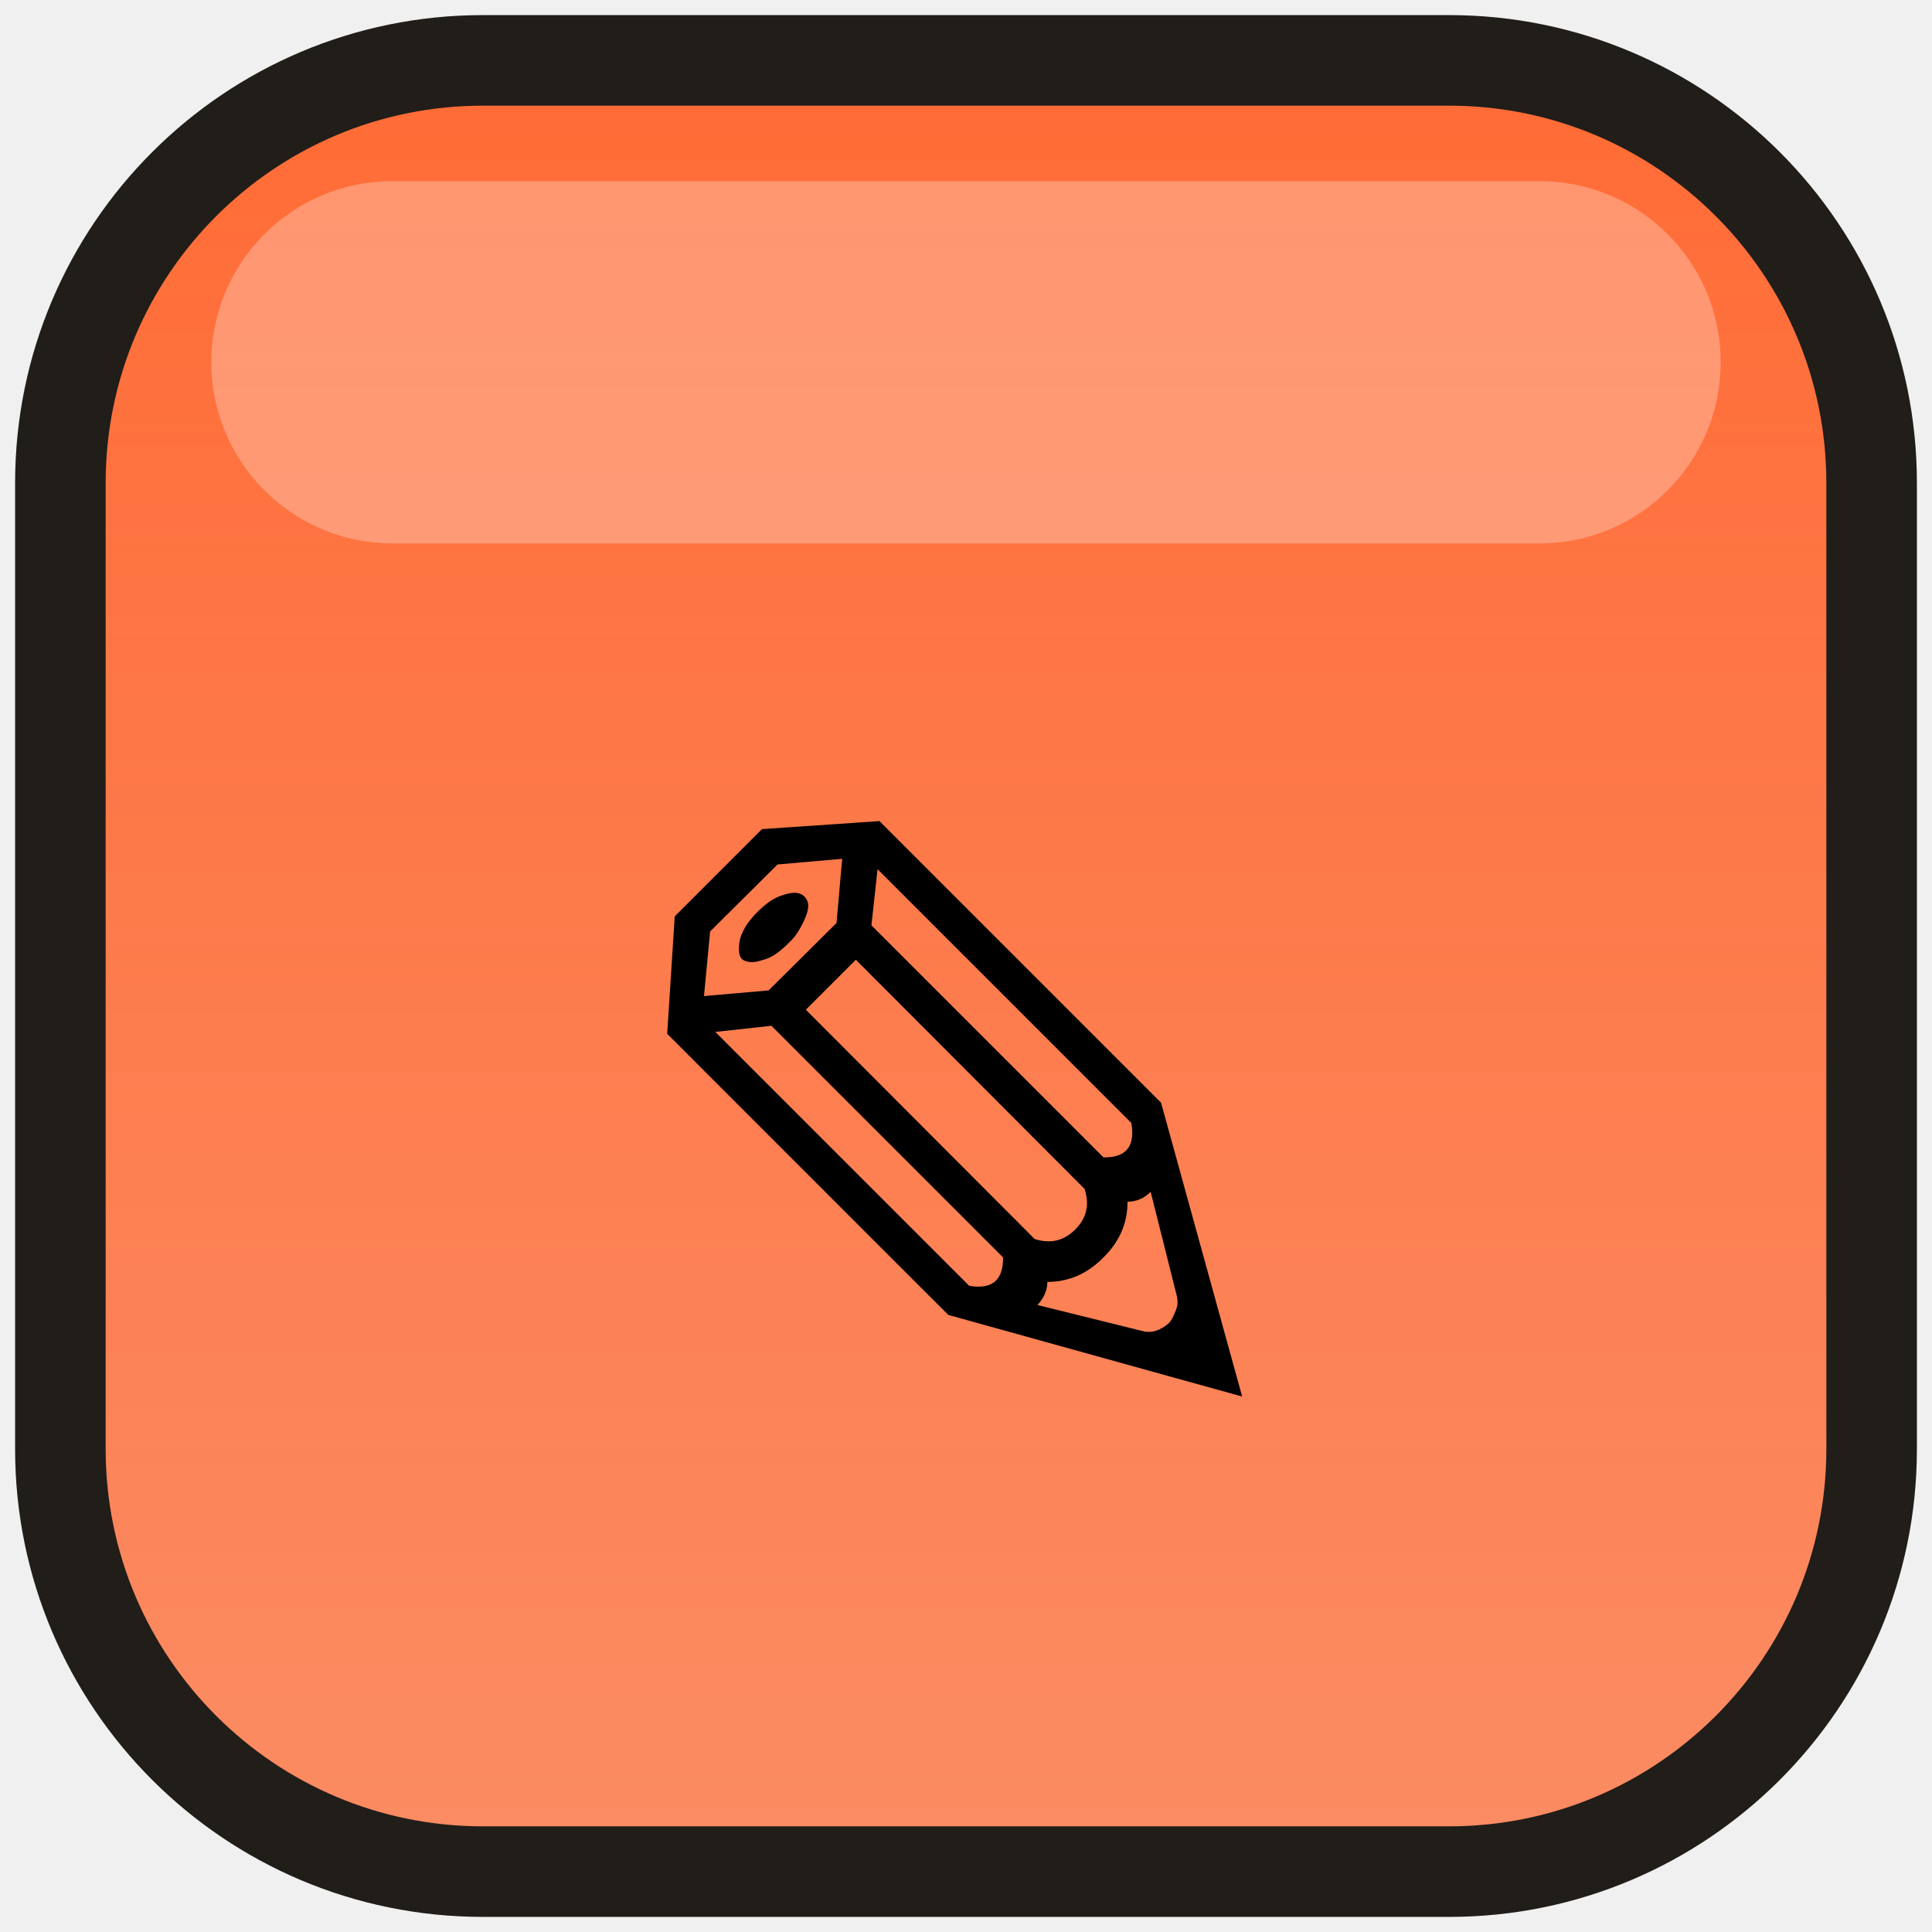
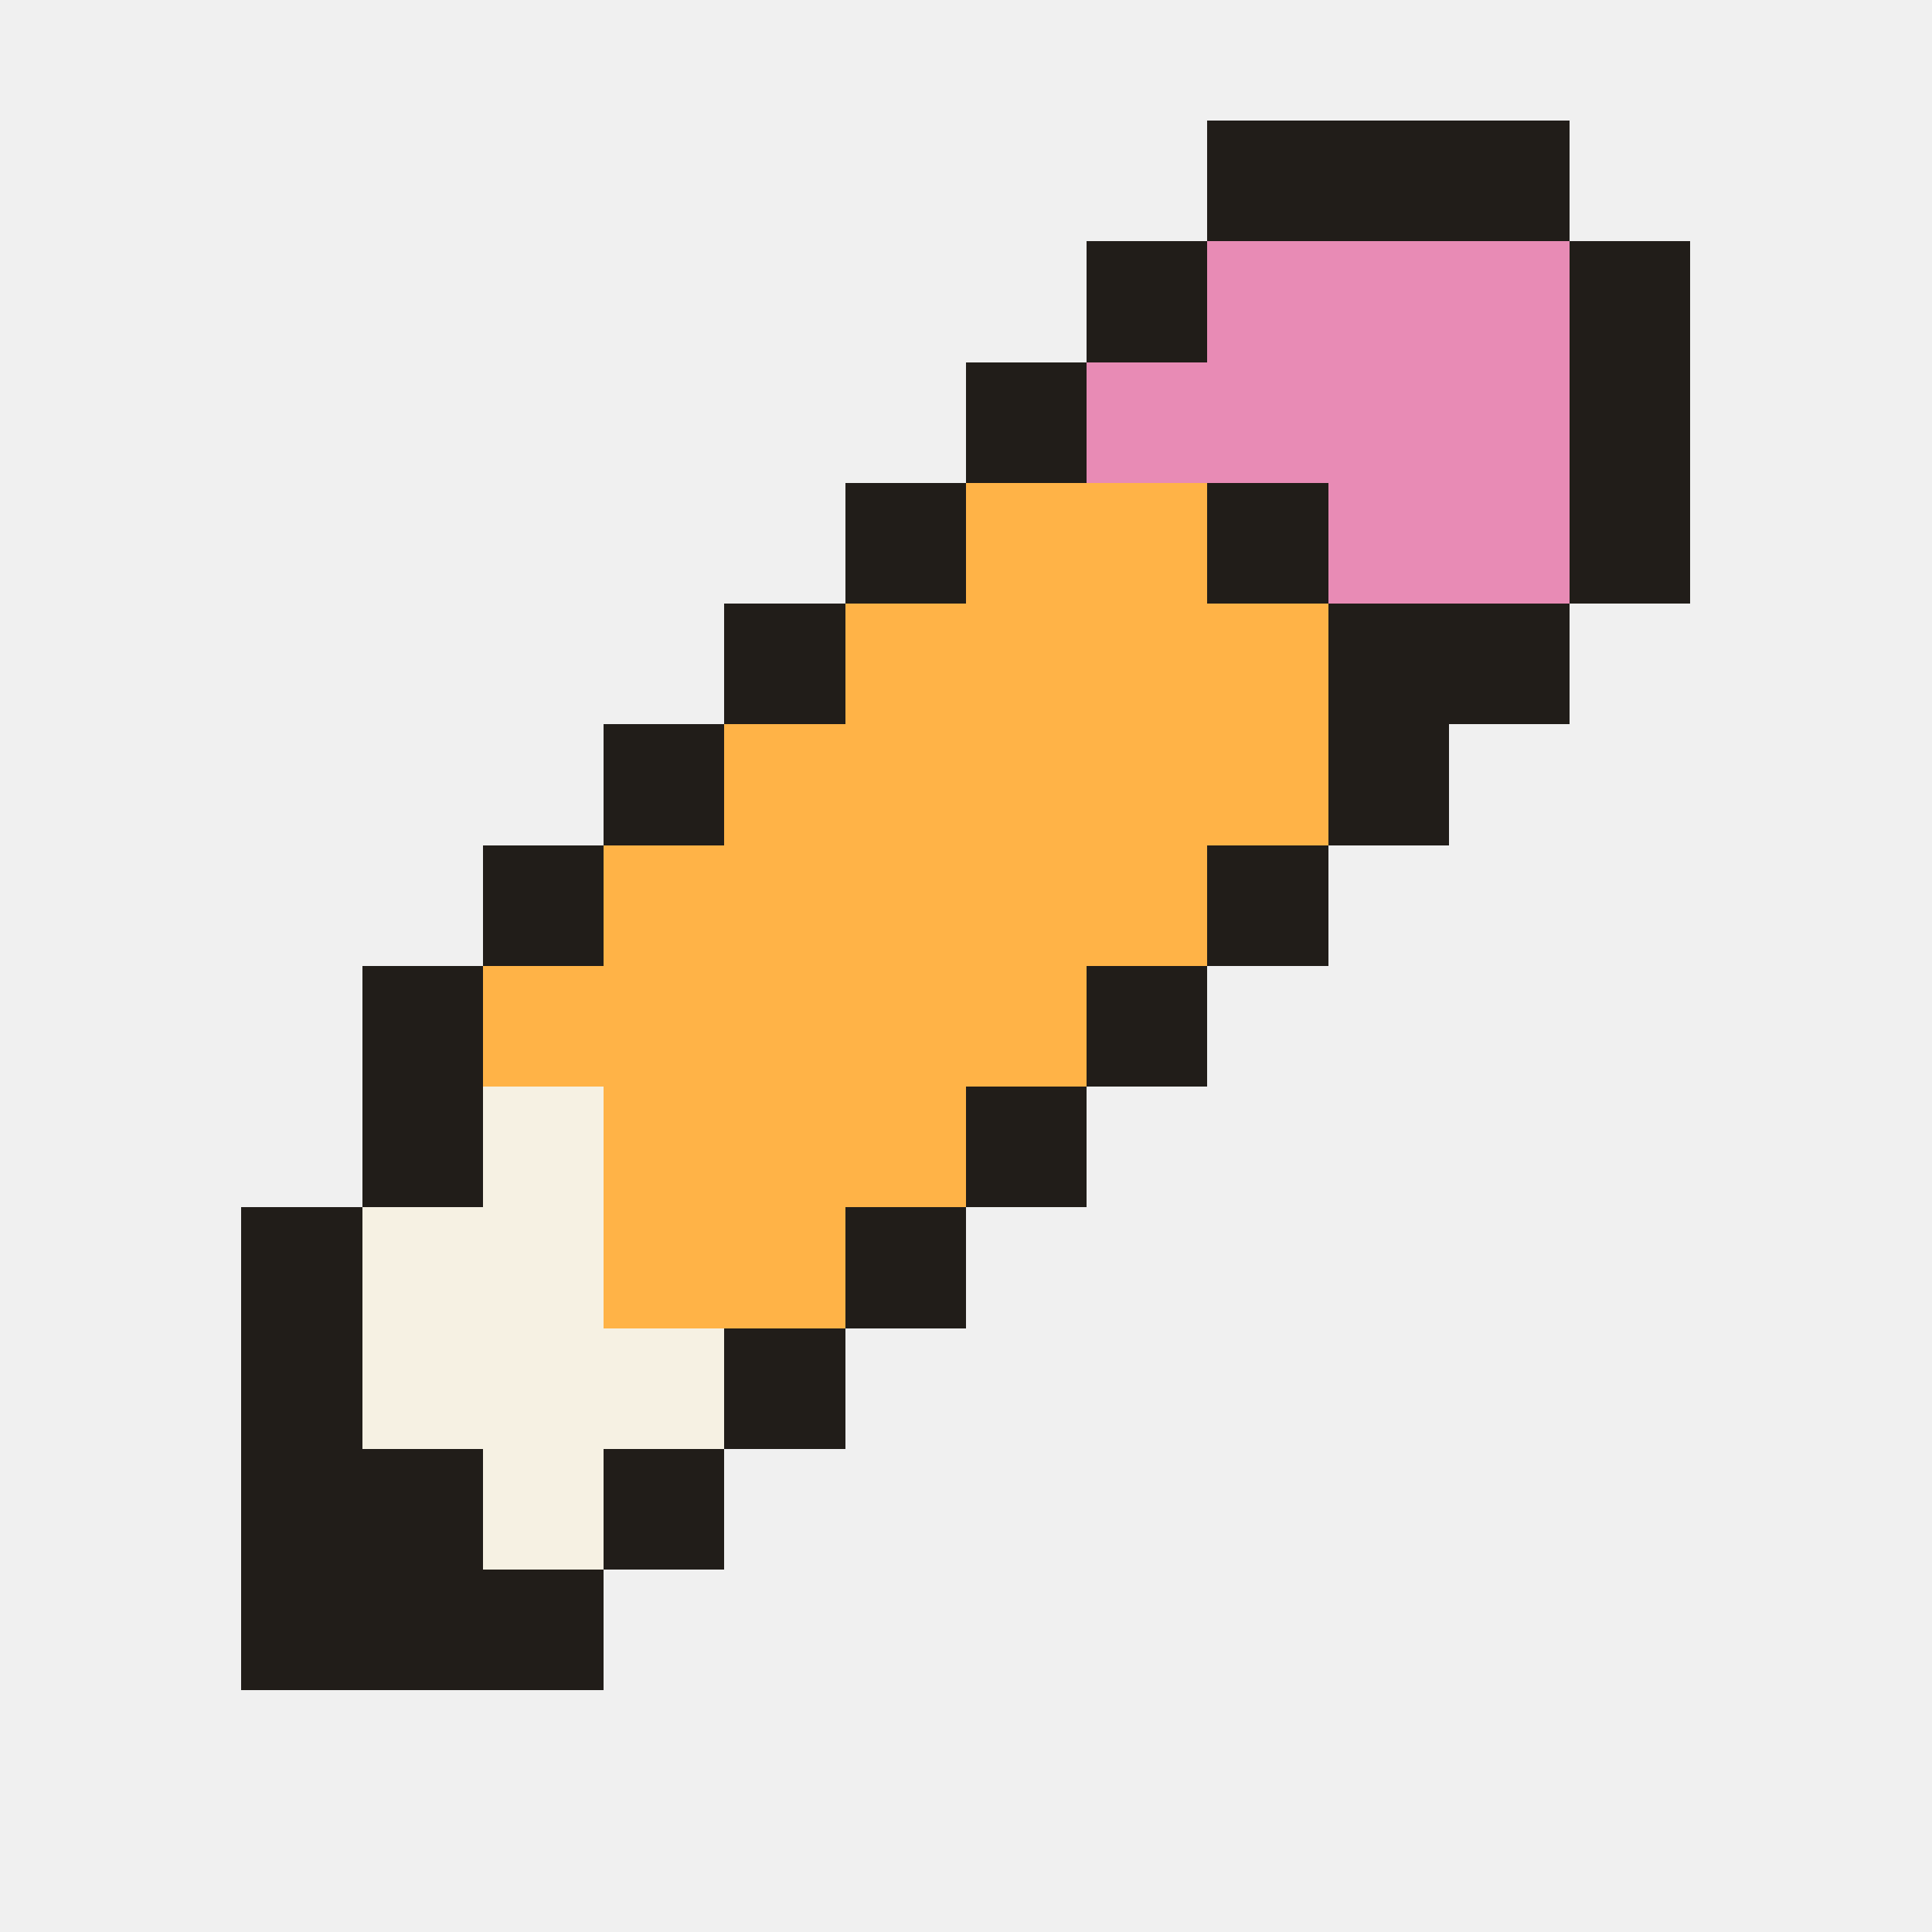
- <svg xmlns="http://www.w3.org/2000/svg" viewBox="0 0 64 64">
-   <defs>
-     <linearGradient id="g" x1="0" y1="0" x2="0" y2="1">
-       <stop offset="0" stop-color="#ff6b35" />
-       <stop offset="1" stop-color="#ff6b35" stop-opacity=".75" />
-     </linearGradient>
-   </defs>
-   <rect x="2" y="2" width="60" height="60" rx="14" fill="url(#g)" stroke="#211d19" stroke-width="3" />
-   <rect x="7" y="6" width="50" height="12" rx="6" fill="#ffffff" opacity=".28" />
-   <text x="32" y="40" font-size="30" text-anchor="middle" dominant-baseline="middle" font-family="-apple-system, sans-serif">✎</text>
+ <svg xmlns="http://www.w3.org/2000/svg" viewBox="0 0 64 64" shape-rendering="crispEdges">
+   <rect x="40" y="4" width="12" height="4" fill="#211d19" />
+   <rect x="36" y="8" width="4" height="4" fill="#211d19" />
+   <rect x="40" y="8" width="12" height="4" fill="#e88bb5" />
+   <rect x="52" y="8" width="4" height="4" fill="#211d19" />
+   <rect x="32" y="12" width="4" height="4" fill="#211d19" />
+   <rect x="36" y="12" width="16" height="4" fill="#e88bb5" />
+   <rect x="52" y="12" width="4" height="4" fill="#211d19" />
+   <rect x="28" y="16" width="4" height="4" fill="#211d19" />
+   <rect x="32" y="16" width="8" height="4" fill="#ffb347" />
+   <rect x="40" y="16" width="4" height="4" fill="#211d19" />
+   <rect x="44" y="16" width="8" height="4" fill="#e88bb5" />
+   <rect x="52" y="16" width="4" height="4" fill="#211d19" />
+   <rect x="24" y="20" width="4" height="4" fill="#211d19" />
+   <rect x="28" y="20" width="16" height="4" fill="#ffb347" />
+   <rect x="44" y="20" width="8" height="4" fill="#211d19" />
+   <rect x="20" y="24" width="4" height="4" fill="#211d19" />
+   <rect x="24" y="24" width="20" height="4" fill="#ffb347" />
+   <rect x="44" y="24" width="4" height="4" fill="#211d19" />
+   <rect x="16" y="28" width="4" height="4" fill="#211d19" />
+   <rect x="20" y="28" width="20" height="4" fill="#ffb347" />
+   <rect x="40" y="28" width="4" height="4" fill="#211d19" />
+   <rect x="12" y="32" width="4" height="4" fill="#211d19" />
+   <rect x="16" y="32" width="20" height="4" fill="#ffb347" />
+   <rect x="36" y="32" width="4" height="4" fill="#211d19" />
+   <rect x="12" y="36" width="4" height="4" fill="#211d19" />
+   <rect x="16" y="36" width="4" height="4" fill="#f6f1e3" />
+   <rect x="20" y="36" width="12" height="4" fill="#ffb347" />
+   <rect x="32" y="36" width="4" height="4" fill="#211d19" />
+   <rect x="8" y="40" width="4" height="4" fill="#211d19" />
+   <rect x="12" y="40" width="8" height="4" fill="#f6f1e3" />
+   <rect x="20" y="40" width="8" height="4" fill="#ffb347" />
+   <rect x="28" y="40" width="4" height="4" fill="#211d19" />
+   <rect x="8" y="44" width="4" height="4" fill="#211d19" />
+   <rect x="12" y="44" width="12" height="4" fill="#f6f1e3" />
+   <rect x="24" y="44" width="4" height="4" fill="#211d19" />
+   <rect x="8" y="48" width="8" height="4" fill="#211d19" />
+   <rect x="16" y="48" width="4" height="4" fill="#f6f1e3" />
+   <rect x="20" y="48" width="4" height="4" fill="#211d19" />
+   <rect x="8" y="52" width="12" height="4" fill="#211d19" />
</svg>
